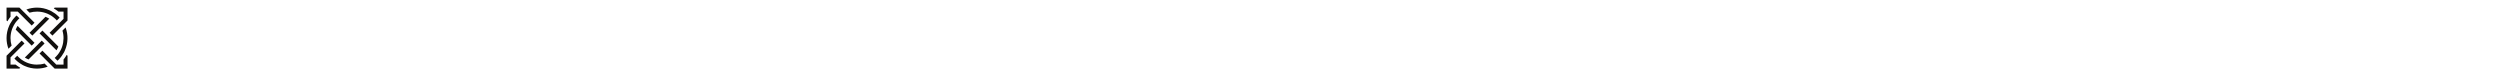
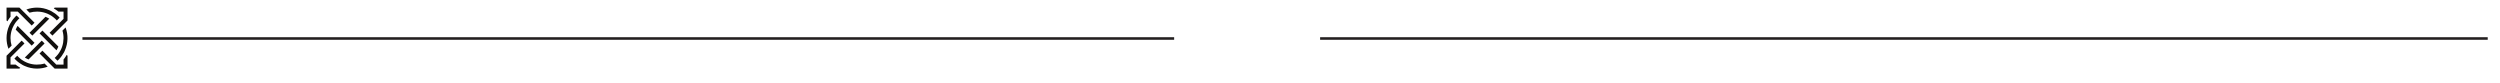
<svg xmlns="http://www.w3.org/2000/svg" xmlns:xlink="http://www.w3.org/1999/xlink" width="485.0pt" height="16.0pt" viewBox="95.0 760.0 485.0 16.0">
  <defs>
    <filter id="filter-remove-color" x="0%" y="0%" width="100%" height="100%">
      <feColorMatrix color-interpolation-filters="sRGB" values="0 0 0 0 1 0 0 0 0 1 0 0 0 0 1 0 0 0 1 0" />
    </filter>
    <filter id="filter-color-to-alpha" x="0%" y="0%" width="100%" height="100%">
      <feColorMatrix color-interpolation-filters="sRGB" values="0 0 0 0 1 0 0 0 0 1 0 0 0 0 1 0.213 0.715 0.072 0 0" />
    </filter>
    <clipPath id="clip-0">
      <path clip-rule="nonzero" d="M 0 0.312 L 628.582 0.312 L 628.582 810 L 0 810 Z M 0 0.312 " />
    </clipPath>
    <clipPath id="clip-1">
      <path clip-rule="nonzero" d="M 96.27 763 L 99 763 L 99 770 L 96.27 770 Z M 96.27 763 " />
    </clipPath>
    <clipPath id="clip-2">
      <path clip-rule="nonzero" d="M 96.27 767 L 100 767 L 100 773.309 L 96.27 773.309 Z M 96.27 767 " />
    </clipPath>
    <clipPath id="clip-3">
      <path clip-rule="nonzero" d="M 104 761.477 L 108.258 761.477 L 108.258 767 L 104 767 Z M 104 761.477 " />
    </clipPath>
    <clipPath id="clip-4">
      <path clip-rule="nonzero" d="M 105 765 L 108.258 765 L 108.258 772 L 105 772 Z M 105 765 " />
    </clipPath>
    <clipPath id="clip-5">
      <path clip-rule="nonzero" d="M 96.27 761.477 L 102 761.477 L 102 765 L 96.27 765 Z M 96.27 761.477 " />
    </clipPath>
    <clipPath id="clip-6">
      <path clip-rule="nonzero" d="M 102 769 L 108.258 769 L 108.258 773.309 L 102 773.309 Z M 102 769 " />
    </clipPath>
    <clipPath id="clip-7">
      <path clip-rule="nonzero" d="M 100 761.477 L 107 761.477 L 107 764 L 100 764 Z M 100 761.477 " />
    </clipPath>
    <clipPath id="clip-8">
      <path clip-rule="nonzero" d="M 97 770 L 105 770 L 105 773.309 L 97 773.309 Z M 97 770 " />
    </clipPath>
    <clipPath id="clip-9">
      <path clip-rule="nonzero" d="M 96.27 64 L 99 64 L 99 72 L 96.27 72 Z M 96.27 64 " />
    </clipPath>
    <clipPath id="clip-10">
      <path clip-rule="nonzero" d="M 96.27 69 L 100 69 L 100 75.094 L 96.27 75.094 Z M 96.27 69 " />
    </clipPath>
    <clipPath id="clip-11">
      <path clip-rule="nonzero" d="M 104 63.262 L 108.258 63.262 L 108.258 69 L 104 69 Z M 104 63.262 " />
    </clipPath>
    <clipPath id="clip-12">
      <path clip-rule="nonzero" d="M 105 67 L 108.258 67 L 108.258 74 L 105 74 Z M 105 67 " />
    </clipPath>
    <clipPath id="clip-13">
      <path clip-rule="nonzero" d="M 96.27 63.262 L 102 63.262 L 102 67 L 96.27 67 Z M 96.27 63.262 " />
    </clipPath>
    <clipPath id="clip-14">
      <path clip-rule="nonzero" d="M 102 71 L 108.258 71 L 108.258 75.094 L 102 75.094 Z M 102 71 " />
    </clipPath>
    <clipPath id="clip-15">
      <path clip-rule="nonzero" d="M 100 63.262 L 107 63.262 L 107 66 L 100 66 Z M 100 63.262 " />
    </clipPath>
    <clipPath id="clip-16">
      <path clip-rule="nonzero" d="M 97 72 L 105 72 L 105 75.094 L 97 75.094 Z M 97 72 " />
    </clipPath>
    <clipPath id="clip-17">
      <path clip-rule="nonzero" d="M 575 64 L 577.617 64 L 577.617 72 L 575 72 Z M 575 64 " />
    </clipPath>
    <clipPath id="clip-18">
      <path clip-rule="nonzero" d="M 574 69 L 577.617 69 L 577.617 75.094 L 574 75.094 Z M 574 69 " />
    </clipPath>
    <clipPath id="clip-19">
      <path clip-rule="nonzero" d="M 565.629 63.262 L 570 63.262 L 570 69 L 565.629 69 Z M 565.629 63.262 " />
    </clipPath>
    <clipPath id="clip-20">
      <path clip-rule="nonzero" d="M 565.629 67 L 569 67 L 569 74 L 565.629 74 Z M 565.629 67 " />
    </clipPath>
    <clipPath id="clip-21">
      <path clip-rule="nonzero" d="M 572 63.262 L 577.617 63.262 L 577.617 67 L 572 67 Z M 572 63.262 " />
    </clipPath>
    <clipPath id="clip-22">
      <path clip-rule="nonzero" d="M 565.629 71 L 572 71 L 572 75.094 L 565.629 75.094 Z M 565.629 71 " />
    </clipPath>
    <clipPath id="clip-23">
      <path clip-rule="nonzero" d="M 567 63.262 L 574 63.262 L 574 66 L 567 66 Z M 567 63.262 " />
    </clipPath>
    <clipPath id="clip-24">
      <path clip-rule="nonzero" d="M 569 72 L 577 72 L 577 75.094 L 569 75.094 Z M 569 72 " />
    </clipPath>
    <clipPath id="clip-25">
      <path clip-rule="nonzero" d="M 306 600 L 317.688 600 L 317.688 611.645 L 306 611.645 Z M 306 600 " />
    </clipPath>
    <clipPath id="clip-26">
      <path clip-rule="nonzero" d="M 313 599.66 L 317 599.66 L 317 605 L 313 605 Z M 313 599.66 " />
    </clipPath>
    <clipPath id="clip-27">
      <path clip-rule="nonzero" d="M 306 599.66 L 316 599.66 L 316 603 L 306 603 Z M 306 599.66 " />
    </clipPath>
    <clipPath id="clip-28">
      <path clip-rule="nonzero" d="M 347.496 138.543 L 385.852 138.543 L 385.852 173.773 L 347.496 173.773 Z M 347.496 138.543 " />
    </clipPath>
    <clipPath id="clip-29">
      <path clip-rule="nonzero" d="M 347.496 187.012 L 385.852 187.012 L 385.852 209.211 L 347.496 209.211 Z M 347.496 187.012 " />
    </clipPath>
    <clipPath id="clip-30">
      <path clip-rule="nonzero" d="M 359 356 L 359.176 356 L 359.176 357 L 359 357 Z M 359 356 " />
    </clipPath>
    <clipPath id="clip-31">
      <path clip-rule="nonzero" d="M 358 356 L 359.176 356 L 359.176 357 L 358 357 Z M 358 356 " />
    </clipPath>
    <clipPath id="clip-32">
      <path clip-rule="nonzero" d="M 344.16 342 L 345 342 L 345 343 L 344.16 343 Z M 344.16 342 " />
    </clipPath>
    <clipPath id="clip-33">
      <path clip-rule="nonzero" d="M 344.16 356 L 345 356 L 345 357 L 344.16 357 Z M 344.16 356 " />
    </clipPath>
    <clipPath id="clip-34">
      <path clip-rule="nonzero" d="M 344.16 341.922 L 359.176 341.922 L 359.176 357 L 344.16 357 Z M 344.16 341.922 " />
    </clipPath>
    <clipPath id="clip-35">
      <path clip-rule="nonzero" d="M 344.16 356 L 345 356 L 345 357 L 344.16 357 Z M 344.16 356 " />
    </clipPath>
    <clipPath id="clip-36">
      <path clip-rule="nonzero" d="M 344.16 349 L 345 349 L 345 350 L 344.16 350 Z M 344.16 349 " />
    </clipPath>
    <clipPath id="clip-37">
      <path clip-rule="nonzero" d="M 344.16 349 L 345 349 L 345 350 L 344.16 350 Z M 344.16 349 " />
    </clipPath>
    <clipPath id="clip-38">
      <path clip-rule="nonzero" d="M 344.02 331 L 360 331 L 360 335 L 344.02 335 Z M 344.02 331 " />
    </clipPath>
    <clipPath id="clip-39">
      <path clip-rule="nonzero" d="M 373 326 L 389.324 326 L 389.324 339 L 373 339 Z M 373 326 " />
    </clipPath>
    <clipPath id="clip-40">
      <path clip-rule="nonzero" d="M 360 308.988 L 373 308.988 L 373 324 L 360 324 Z M 360 308.988 " />
    </clipPath>
    <clipPath id="clip-41">
      <path clip-rule="nonzero" d="M 365 345 L 369 345 L 369 356.684 L 365 356.684 Z M 365 345 " />
    </clipPath>
    <clipPath id="clip-42">
      <path clip-rule="nonzero" d="M 474.262 383.902 L 486 383.902 L 486 395.891 L 474.262 395.891 Z M 474.262 383.902 " />
    </clipPath>
    <mask id="mask-0">
      <g filter="url(#filter-remove-color)">
        <use xlink:href="#source-10" filter="url(#filter-color-to-alpha)" transform="matrix(0.479424, 0, 0, 0.476966, 474.2637, 383.4576)" />
      </g>
    </mask>
    <mask id="mask-1">
      <g filter="url(#filter-remove-color)">
        <use xlink:href="#source-16" filter="url(#filter-color-to-alpha)" transform="matrix(0.480959, 0, 0, 0.480959, 369.8143, 455.5249)" />
      </g>
    </mask>
    <clipPath id="clip-43">
      <path clip-rule="nonzero" d="M 378.328 453 L 397.852 453 L 397.852 473.801 L 378.328 473.801 Z M 378.328 453 " />
    </clipPath>
    <mask id="mask-2">
      <g filter="url(#filter-remove-color)">
        <use xlink:href="#source-22" filter="url(#filter-color-to-alpha)" transform="matrix(0.476161, 0, 0, 0.476736, 378.3297, 452.825)" />
      </g>
    </mask>
    <clipPath id="clip-44">
      <path clip-rule="nonzero" d="M 378.328 474 L 397.852 474 L 397.852 494.777 L 378.328 494.777 Z M 378.328 474 " />
    </clipPath>
    <mask id="mask-3">
      <g filter="url(#filter-remove-color)">
        <use xlink:href="#source-28" filter="url(#filter-color-to-alpha)" transform="matrix(-0.476161, 0, 0, -0.476736, 397.8518, 494.7778)" />
      </g>
    </mask>
    <clipPath id="clip-45">
      <path clip-rule="nonzero" d="M 367.113 464.043 L 388 464.043 L 388 483.562 L 367.113 483.562 Z M 367.113 464.043 " />
    </clipPath>
    <mask id="mask-4">
      <g filter="url(#filter-remove-color)">
        <use xlink:href="#source-34" filter="url(#filter-color-to-alpha)" transform="matrix(0, -0.476161, 0.476736, 0, 367.1144, 483.5624)" />
      </g>
    </mask>
    <clipPath id="clip-46">
      <path clip-rule="nonzero" d="M 388.09 464.043 L 409 464.043 L 409 483.562 L 388.09 483.562 Z M 388.09 464.043 " />
    </clipPath>
    <mask id="mask-5">
      <g filter="url(#filter-remove-color)">
        <use xlink:href="#source-40" filter="url(#filter-color-to-alpha)" transform="matrix(0, 0.476161, -0.476736, 0, 409.0671, 464.0404)" />
      </g>
    </mask>
    <mask id="mask-6">
      <g filter="url(#filter-remove-color)">
        <use xlink:href="#source-46" filter="url(#filter-color-to-alpha)" transform="matrix(0.480959, 0, 0, 0.480959, 442.5434, 455.5249)" />
      </g>
    </mask>
    <clipPath id="clip-47">
      <path clip-rule="nonzero" d="M 451.059 453 L 470.578 453 L 470.578 473.801 L 451.059 473.801 Z M 451.059 453 " />
    </clipPath>
    <mask id="mask-7">
      <g filter="url(#filter-remove-color)">
        <use xlink:href="#source-52" filter="url(#filter-color-to-alpha)" transform="matrix(0.476161, 0, 0, 0.476736, 451.0578, 452.825)" />
      </g>
    </mask>
    <clipPath id="clip-48">
      <path clip-rule="nonzero" d="M 451.059 474 L 470.578 474 L 470.578 494.777 L 451.059 494.777 Z M 451.059 474 " />
    </clipPath>
    <mask id="mask-8">
      <g filter="url(#filter-remove-color)">
        <use xlink:href="#source-58" filter="url(#filter-color-to-alpha)" transform="matrix(-0.476161, 0, 0, -0.476736, 470.5808, 494.7778)" />
      </g>
    </mask>
    <clipPath id="clip-49">
      <path clip-rule="nonzero" d="M 440 464.043 L 460.82 464.043 L 460.82 483.562 L 440 483.562 Z M 440 464.043 " />
    </clipPath>
    <mask id="mask-9">
      <g filter="url(#filter-remove-color)">
        <use xlink:href="#source-64" filter="url(#filter-color-to-alpha)" transform="matrix(0, -0.476161, 0.476736, 0, 439.8434, 483.5624)" />
      </g>
    </mask>
    <clipPath id="clip-50">
      <path clip-rule="nonzero" d="M 461 464.043 L 481.797 464.043 L 481.797 483.562 L 461 483.562 Z M 461 464.043 " />
    </clipPath>
    <mask id="mask-10">
      <g filter="url(#filter-remove-color)">
        <use xlink:href="#source-70" filter="url(#filter-color-to-alpha)" transform="matrix(0, 0.476161, -0.476736, 0, 481.7962, 464.0404)" />
      </g>
    </mask>
    <mask id="mask-11">
      <g filter="url(#filter-remove-color)">
        <use xlink:href="#source-76" filter="url(#filter-color-to-alpha)" transform="matrix(0.480959, 0, 0, 0.480959, 519.8034, 455.5249)" />
      </g>
    </mask>
    <clipPath id="clip-51">
      <path clip-rule="nonzero" d="M 528.32 453 L 547.84 453 L 547.84 473.801 L 528.32 473.801 Z M 528.32 453 " />
    </clipPath>
    <mask id="mask-12">
      <g filter="url(#filter-remove-color)">
        <use xlink:href="#source-82" filter="url(#filter-color-to-alpha)" transform="matrix(0.476161, 0, 0, 0.476736, 528.3178, 452.825)" />
      </g>
    </mask>
    <clipPath id="clip-52">
      <path clip-rule="nonzero" d="M 528.32 474 L 547.84 474 L 547.84 494.777 L 528.32 494.777 Z M 528.32 474 " />
    </clipPath>
    <mask id="mask-13">
      <g filter="url(#filter-remove-color)">
        <use xlink:href="#source-88" filter="url(#filter-color-to-alpha)" transform="matrix(-0.476161, 0, 0, -0.476736, 547.8408, 494.7778)" />
      </g>
    </mask>
    <clipPath id="clip-53">
      <path clip-rule="nonzero" d="M 517.102 464.043 L 538 464.043 L 538 483.562 L 517.102 483.562 Z M 517.102 464.043 " />
    </clipPath>
    <mask id="mask-14">
      <g filter="url(#filter-remove-color)">
        <use xlink:href="#source-94" filter="url(#filter-color-to-alpha)" transform="matrix(0, -0.476161, 0.476736, 0, 517.1034, 483.5624)" />
      </g>
    </mask>
    <clipPath id="clip-54">
      <path clip-rule="nonzero" d="M 538.078 464.043 L 559 464.043 L 559 483.562 L 538.078 483.562 Z M 538.078 464.043 " />
    </clipPath>
    <mask id="mask-15">
      <g filter="url(#filter-remove-color)">
        <use xlink:href="#source-100" filter="url(#filter-color-to-alpha)" transform="matrix(0, 0.476161, -0.476736, 0, 559.0561, 464.0404)" />
      </g>
    </mask>
  </defs>
  <g clip-path="url(#clip-1)">
    <path fill-rule="nonzero" fill="rgb(6.747%, 6.11%, 5.623%)" fill-opacity="1" d="M 97.293 765.797 C 97.32 765.715 97.352 765.629 97.383 765.543 C 97.414 765.465 97.449 765.383 97.484 765.305 C 97.598 765.047 97.734 764.801 97.891 764.566 L 97.898 764.551 C 97.941 764.488 97.98 764.422 98.027 764.363 C 98.066 764.312 98.105 764.262 98.145 764.215 L 98.18 764.172 C 98.312 764.008 98.43 763.875 98.547 763.754 C 98.613 763.688 98.688 763.621 98.766 763.551 L 98.219 763.008 C 98.137 763.078 98.066 763.145 98 763.211 C 97.902 763.309 97.801 763.422 97.68 763.562 L 97.625 763.633 C 97.586 763.676 97.551 763.719 97.516 763.762 C 97.473 763.816 97.43 763.875 97.391 763.934 C 97.234 764.148 97.098 764.363 96.977 764.586 C 96.941 764.652 96.902 764.723 96.871 764.793 C 96.84 764.855 96.809 764.922 96.781 764.988 L 96.77 765.008 C 96.438 765.766 96.27 766.566 96.27 767.391 C 96.27 768.105 96.395 768.797 96.641 769.461 L 97.25 768.852 C 97.113 768.379 97.039 767.887 97.039 767.391 C 97.039 766.852 97.125 766.312 97.293 765.797 " />
  </g>
  <g clip-path="url(#clip-2)">
    <path fill-rule="nonzero" fill="rgb(6.747%, 6.11%, 5.623%)" fill-opacity="1" d="M 97.039 772.535 L 97.039 771.133 L 99.746 768.43 L 99.199 767.883 L 96.27 770.812 L 96.27 773.309 L 98.766 773.309 L 98.926 773.145 C 98.84 773.094 98.75 773.039 98.652 772.977 C 98.629 772.961 98.605 772.949 98.586 772.934 L 98.551 772.91 C 98.477 772.863 98.402 772.812 98.328 772.758 L 98.262 772.711 C 98.215 772.676 98.172 772.641 98.125 772.605 C 98.094 772.586 98.066 772.559 98.039 772.535 Z M 97.039 772.535 " />
  </g>
  <g clip-path="url(#clip-3)">
    <path fill-rule="nonzero" fill="rgb(6.747%, 6.11%, 5.623%)" fill-opacity="1" d="M 105.785 761.852 L 105.816 761.875 C 105.891 761.922 105.965 761.973 106.039 762.027 L 106.109 762.074 C 106.152 762.109 106.199 762.141 106.242 762.176 C 106.273 762.199 106.301 762.227 106.332 762.25 L 107.328 762.25 L 107.328 763.652 L 104.625 766.355 L 105.168 766.902 L 108.098 763.973 L 108.098 761.477 L 105.605 761.477 L 105.441 761.641 C 105.531 761.691 105.621 761.746 105.719 761.809 C 105.738 761.82 105.762 761.836 105.785 761.852 " />
  </g>
  <path fill-rule="nonzero" fill="rgb(6.747%, 6.11%, 5.623%)" fill-opacity="1" d="M 101.273 766.902 L 104.551 763.625 L 104.547 763.621 C 104.465 763.566 104.375 763.516 104.285 763.469 C 104.27 763.461 104.254 763.453 104.242 763.445 L 104.203 763.43 C 104.125 763.387 104.047 763.352 103.969 763.316 C 103.961 763.312 103.953 763.309 103.945 763.305 L 103.863 763.273 C 103.852 763.266 103.84 763.262 103.828 763.254 L 100.727 766.355 Z M 101.273 766.902 " />
  <path fill-rule="nonzero" fill="rgb(6.747%, 6.11%, 5.623%)" fill-opacity="1" d="M 103.098 767.883 L 99.82 771.16 C 99.906 771.215 99.996 771.266 100.086 771.316 C 100.102 771.324 100.113 771.332 100.129 771.336 L 100.168 771.355 C 100.242 771.395 100.324 771.434 100.402 771.469 C 100.41 771.473 100.414 771.473 100.422 771.477 L 100.504 771.512 C 100.516 771.516 100.531 771.523 100.543 771.527 L 103.645 768.43 Z M 103.098 767.883 " />
  <g clip-path="url(#clip-4)">
    <path fill-rule="nonzero" fill="rgb(6.747%, 6.11%, 5.623%)" fill-opacity="1" d="M 107.074 768.984 C 107.047 769.07 107.016 769.152 106.984 769.238 C 106.953 769.32 106.918 769.398 106.883 769.48 C 106.77 769.734 106.633 769.984 106.48 770.219 C 106.43 770.297 106.387 770.359 106.34 770.422 C 106.305 770.473 106.262 770.523 106.223 770.574 L 106.191 770.613 C 106.059 770.777 105.941 770.91 105.82 771.031 C 105.754 771.098 105.684 771.164 105.605 771.234 L 106.148 771.777 C 106.23 771.703 106.301 771.641 106.367 771.574 C 106.469 771.477 106.57 771.363 106.688 771.223 L 106.742 771.156 C 106.781 771.113 106.816 771.07 106.852 771.023 C 106.898 770.965 106.941 770.906 106.98 770.848 C 107.133 770.637 107.27 770.418 107.391 770.199 C 107.426 770.129 107.465 770.059 107.496 769.992 C 107.527 769.93 107.555 769.863 107.582 769.801 L 107.594 769.773 C 108.215 768.363 108.258 766.762 107.723 765.328 L 107.117 765.938 C 107.406 766.926 107.391 768.004 107.074 768.984 " />
  </g>
  <path fill-rule="nonzero" fill="rgb(6.747%, 6.11%, 5.623%)" fill-opacity="1" d="M 105.953 769.754 C 106.008 769.672 106.059 769.586 106.109 769.488 L 106.148 769.414 C 106.188 769.332 106.223 769.254 106.262 769.172 C 106.262 769.164 106.266 769.16 106.27 769.152 L 106.305 769.07 C 106.309 769.059 106.312 769.047 106.32 769.031 L 103.223 765.934 L 102.676 766.48 L 105.953 769.758 Z M 105.953 769.754 " />
  <path fill-rule="nonzero" fill="rgb(6.747%, 6.11%, 5.623%)" fill-opacity="1" d="M 98.414 765.027 L 98.41 765.035 C 98.359 765.117 98.309 765.203 98.262 765.293 C 98.254 765.309 98.246 765.324 98.238 765.34 L 98.219 765.375 C 98.18 765.453 98.145 765.531 98.109 765.609 C 98.105 765.617 98.102 765.621 98.098 765.629 L 98.062 765.715 C 98.059 765.727 98.055 765.738 98.047 765.75 L 101.148 768.852 L 101.695 768.305 Z M 98.414 765.027 " />
  <g clip-path="url(#clip-5)">
    <path fill-rule="nonzero" fill="rgb(6.747%, 6.11%, 5.623%)" fill-opacity="1" d="M 101.148 764.953 L 101.695 764.406 L 98.766 761.477 L 96.27 761.477 L 96.27 763.973 L 96.434 764.137 C 96.484 764.047 96.539 763.957 96.602 763.859 C 96.613 763.836 96.629 763.816 96.645 763.793 L 96.664 763.762 C 96.715 763.688 96.766 763.613 96.82 763.535 L 96.871 763.465 C 96.902 763.422 96.938 763.375 96.973 763.332 C 96.992 763.305 97.02 763.273 97.043 763.246 L 97.043 762.25 L 98.445 762.25 Z M 101.148 764.953 " />
  </g>
  <g clip-path="url(#clip-6)">
    <path fill-rule="nonzero" fill="rgb(6.747%, 6.11%, 5.623%)" fill-opacity="1" d="M 103.223 769.832 L 102.676 770.379 L 105.605 773.309 L 108.102 773.309 L 108.102 770.812 L 107.934 770.648 C 107.883 770.738 107.828 770.828 107.77 770.926 C 107.754 770.945 107.738 770.969 107.727 770.992 L 107.703 771.023 C 107.652 771.098 107.602 771.172 107.551 771.246 L 107.5 771.316 C 107.465 771.363 107.434 771.406 107.398 771.449 C 107.375 771.48 107.352 771.512 107.328 771.539 L 107.328 772.535 L 105.926 772.535 Z M 103.223 769.832 " />
  </g>
  <g clip-path="url(#clip-7)">
    <path fill-rule="nonzero" fill="rgb(6.747%, 6.11%, 5.623%)" fill-opacity="1" d="M 104.031 762.59 C 104.113 762.621 104.195 762.656 104.273 762.691 C 104.527 762.805 104.777 762.941 105.012 763.098 C 105.09 763.148 105.152 763.191 105.215 763.234 C 105.266 763.273 105.316 763.312 105.363 763.352 L 105.406 763.387 C 105.57 763.52 105.703 763.637 105.824 763.754 C 105.891 763.82 105.957 763.895 106.027 763.973 L 106.57 763.426 C 106.496 763.344 106.434 763.273 106.367 763.211 C 106.27 763.109 106.156 763.008 106.012 762.887 L 105.945 762.828 C 105.902 762.793 105.859 762.758 105.816 762.723 C 105.758 762.68 105.699 762.637 105.641 762.594 C 105.43 762.441 105.211 762.305 104.992 762.184 C 104.922 762.148 104.855 762.109 104.785 762.078 C 104.719 762.047 104.652 762.016 104.586 761.984 L 104.566 761.98 C 103.812 761.645 103.012 761.477 102.184 761.477 C 101.473 761.477 100.781 761.602 100.117 761.848 L 100.727 762.457 C 101.199 762.32 101.691 762.25 102.184 762.25 C 102.727 762.25 103.262 762.332 103.777 762.5 C 103.863 762.531 103.949 762.559 104.031 762.59 " />
  </g>
  <g clip-path="url(#clip-8)">
    <path fill-rule="nonzero" fill="rgb(6.747%, 6.11%, 5.623%)" fill-opacity="1" d="M 100.336 772.195 C 100.258 772.164 100.176 772.129 100.098 772.094 C 99.84 771.98 99.59 771.844 99.359 771.688 L 99.344 771.68 C 99.281 771.637 99.215 771.594 99.152 771.551 C 99.102 771.512 99.055 771.473 99.004 771.434 L 98.961 771.398 C 98.797 771.266 98.664 771.148 98.547 771.031 C 98.48 770.961 98.414 770.891 98.344 770.812 L 97.797 771.355 C 97.871 771.438 97.938 771.512 98.004 771.574 C 98.102 771.676 98.215 771.777 98.355 771.898 L 98.422 771.953 C 98.465 771.988 98.508 772.027 98.555 772.059 C 98.613 772.105 98.672 772.148 98.734 772.195 C 98.941 772.344 99.16 772.48 99.379 772.602 C 99.445 772.637 99.516 772.672 99.586 772.707 C 99.648 772.738 99.711 772.766 99.773 772.793 L 99.801 772.805 C 100.555 773.141 101.359 773.309 102.184 773.309 C 102.898 773.309 103.59 773.184 104.254 772.934 L 103.645 772.324 C 102.648 772.617 101.574 772.605 100.59 772.285 C 100.504 772.258 100.422 772.227 100.336 772.195 " />
  </g>
+   <path fill="none" stroke-width="0.5" stroke-linecap="butt" stroke-linejoin="miter" stroke="rgb(13.73%, 12.16%, 12.549%)" stroke-opacity="1" stroke-miterlimit="4" d="M -0.001 0.002 L 212.031 0.002 " transform="matrix(0.998875, 0, 0, -0.998875, 110.9929, 767.4705)" />
+   <path fill="none" stroke-width="0.5" stroke-linecap="butt" stroke-linejoin="miter" stroke="rgb(13.73%, 12.16%, 12.549%)" stroke-opacity="1" stroke-miterlimit="4" d="M -0 0.002 L -226.771 0.002 " transform="matrix(0.998875, 0, 0, -0.998875, 577.6172, 767.4705)" />
</svg>
